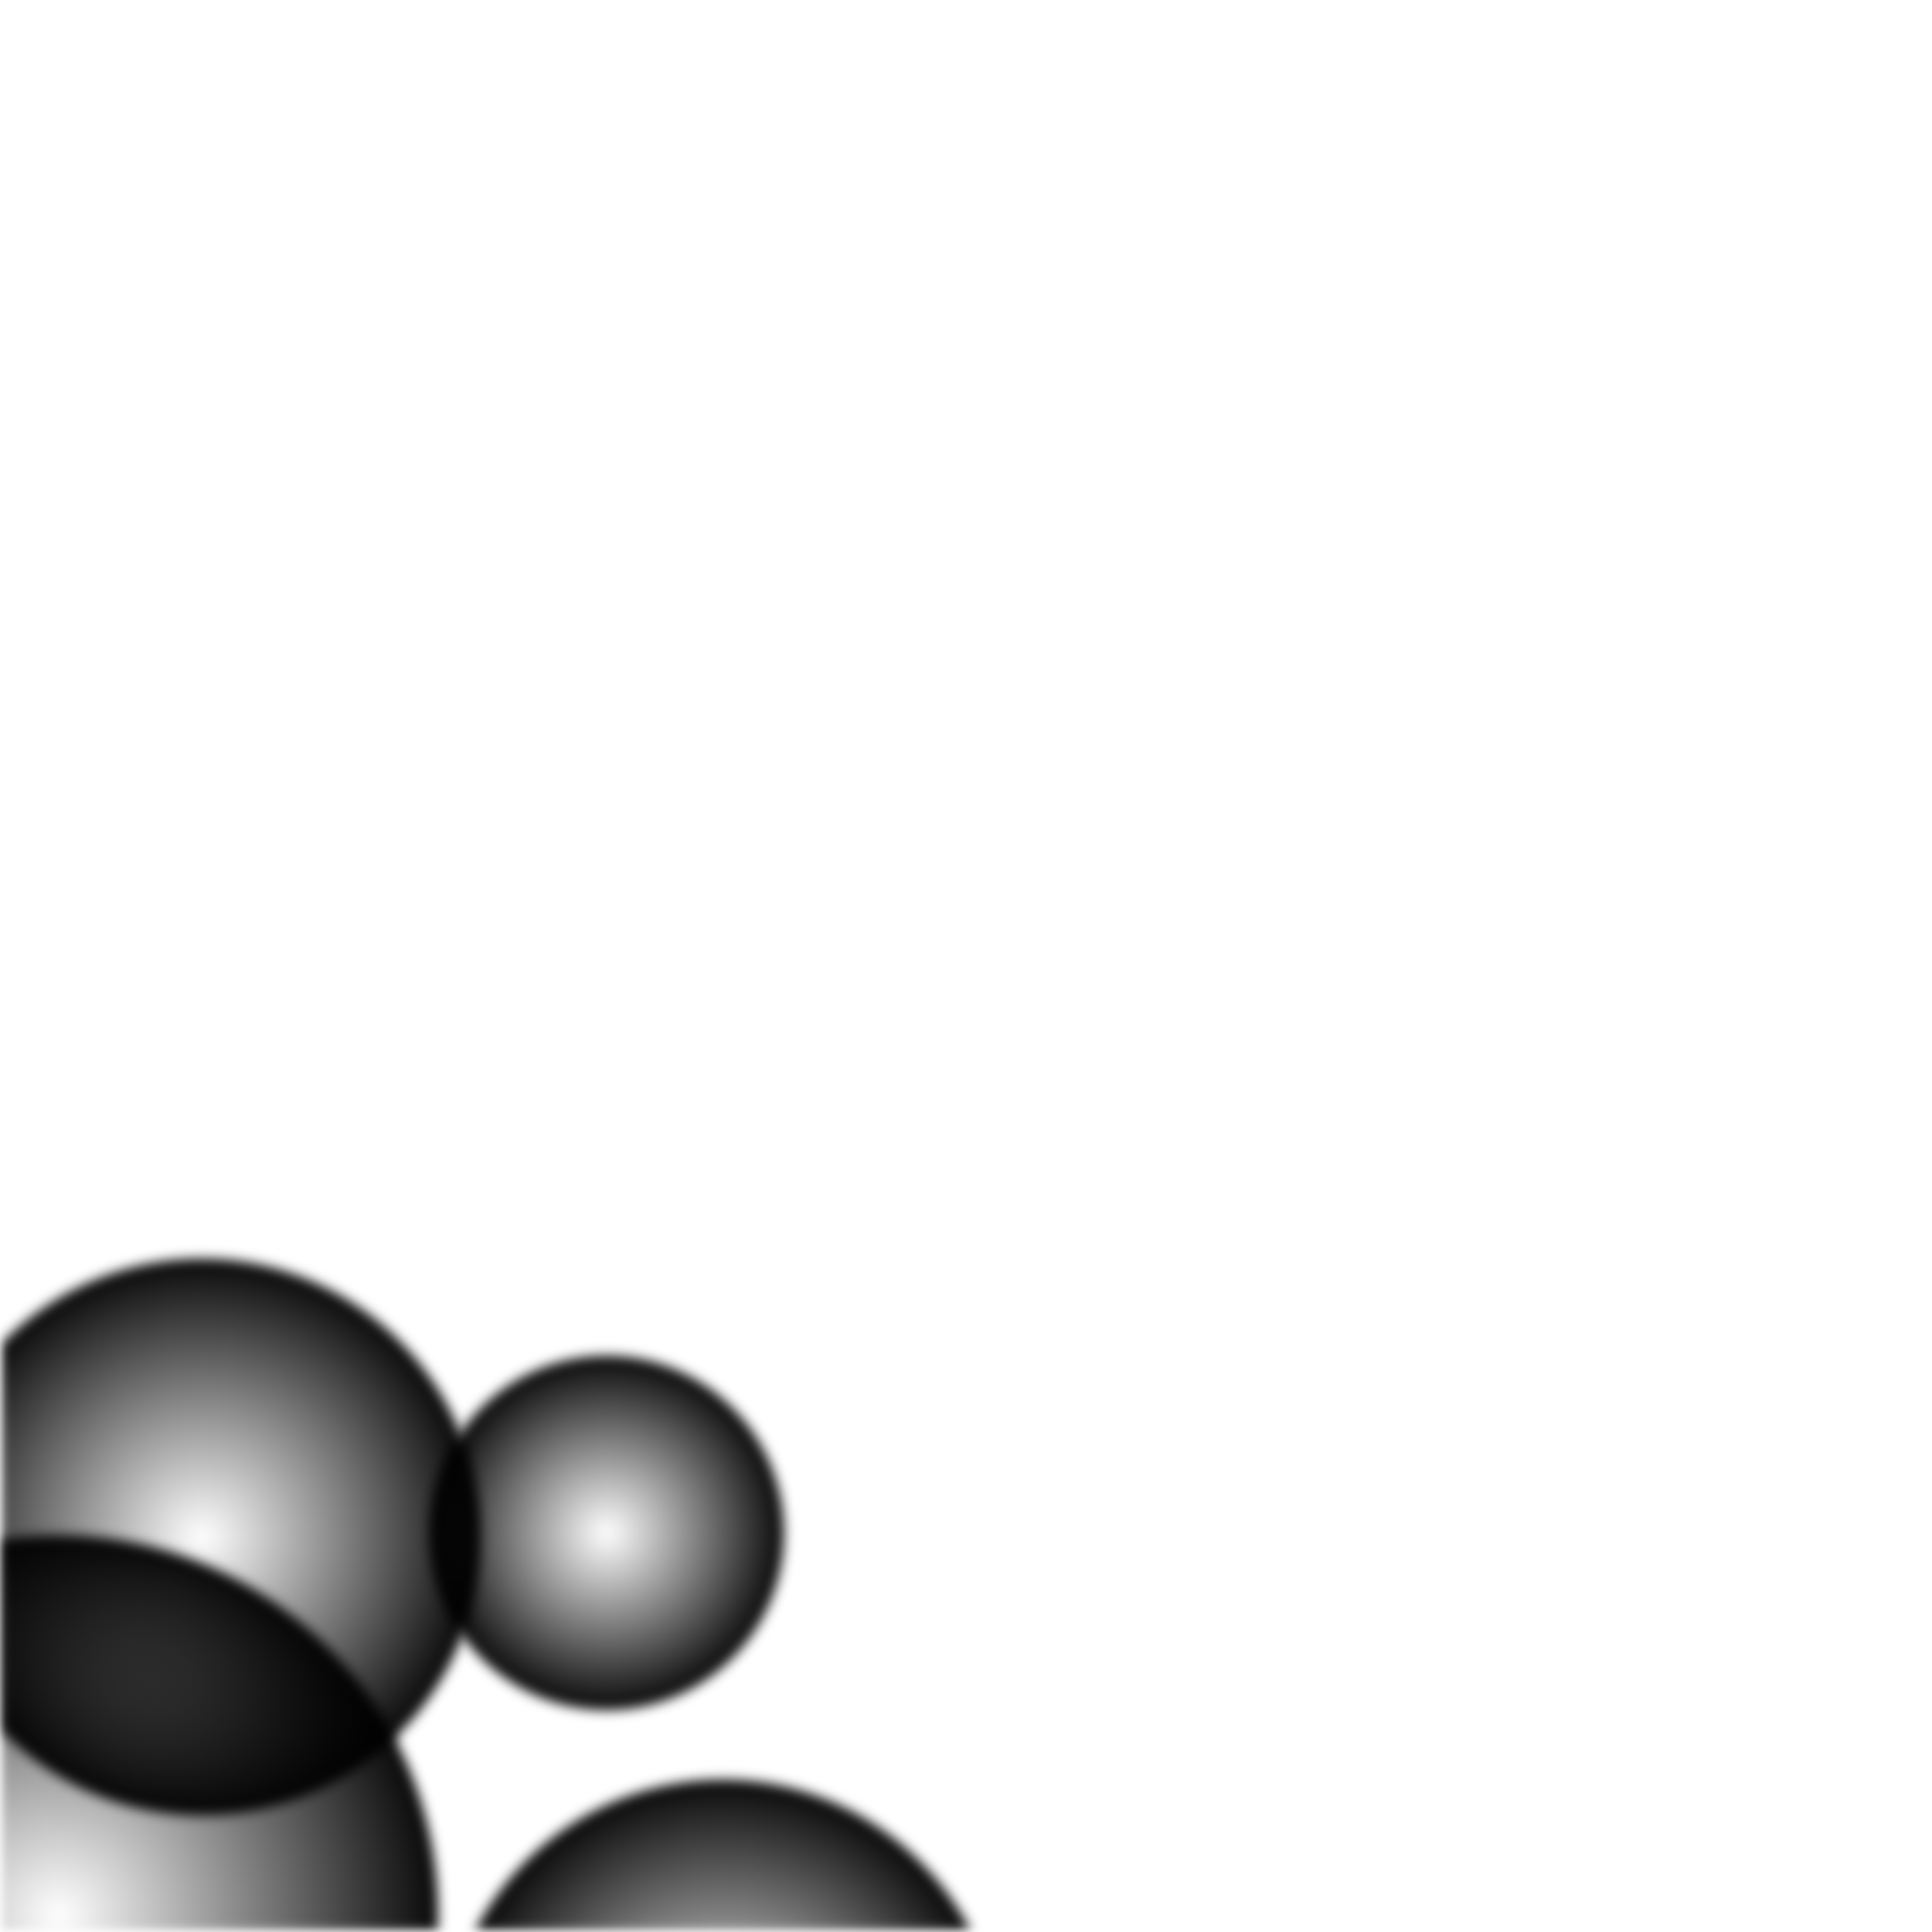
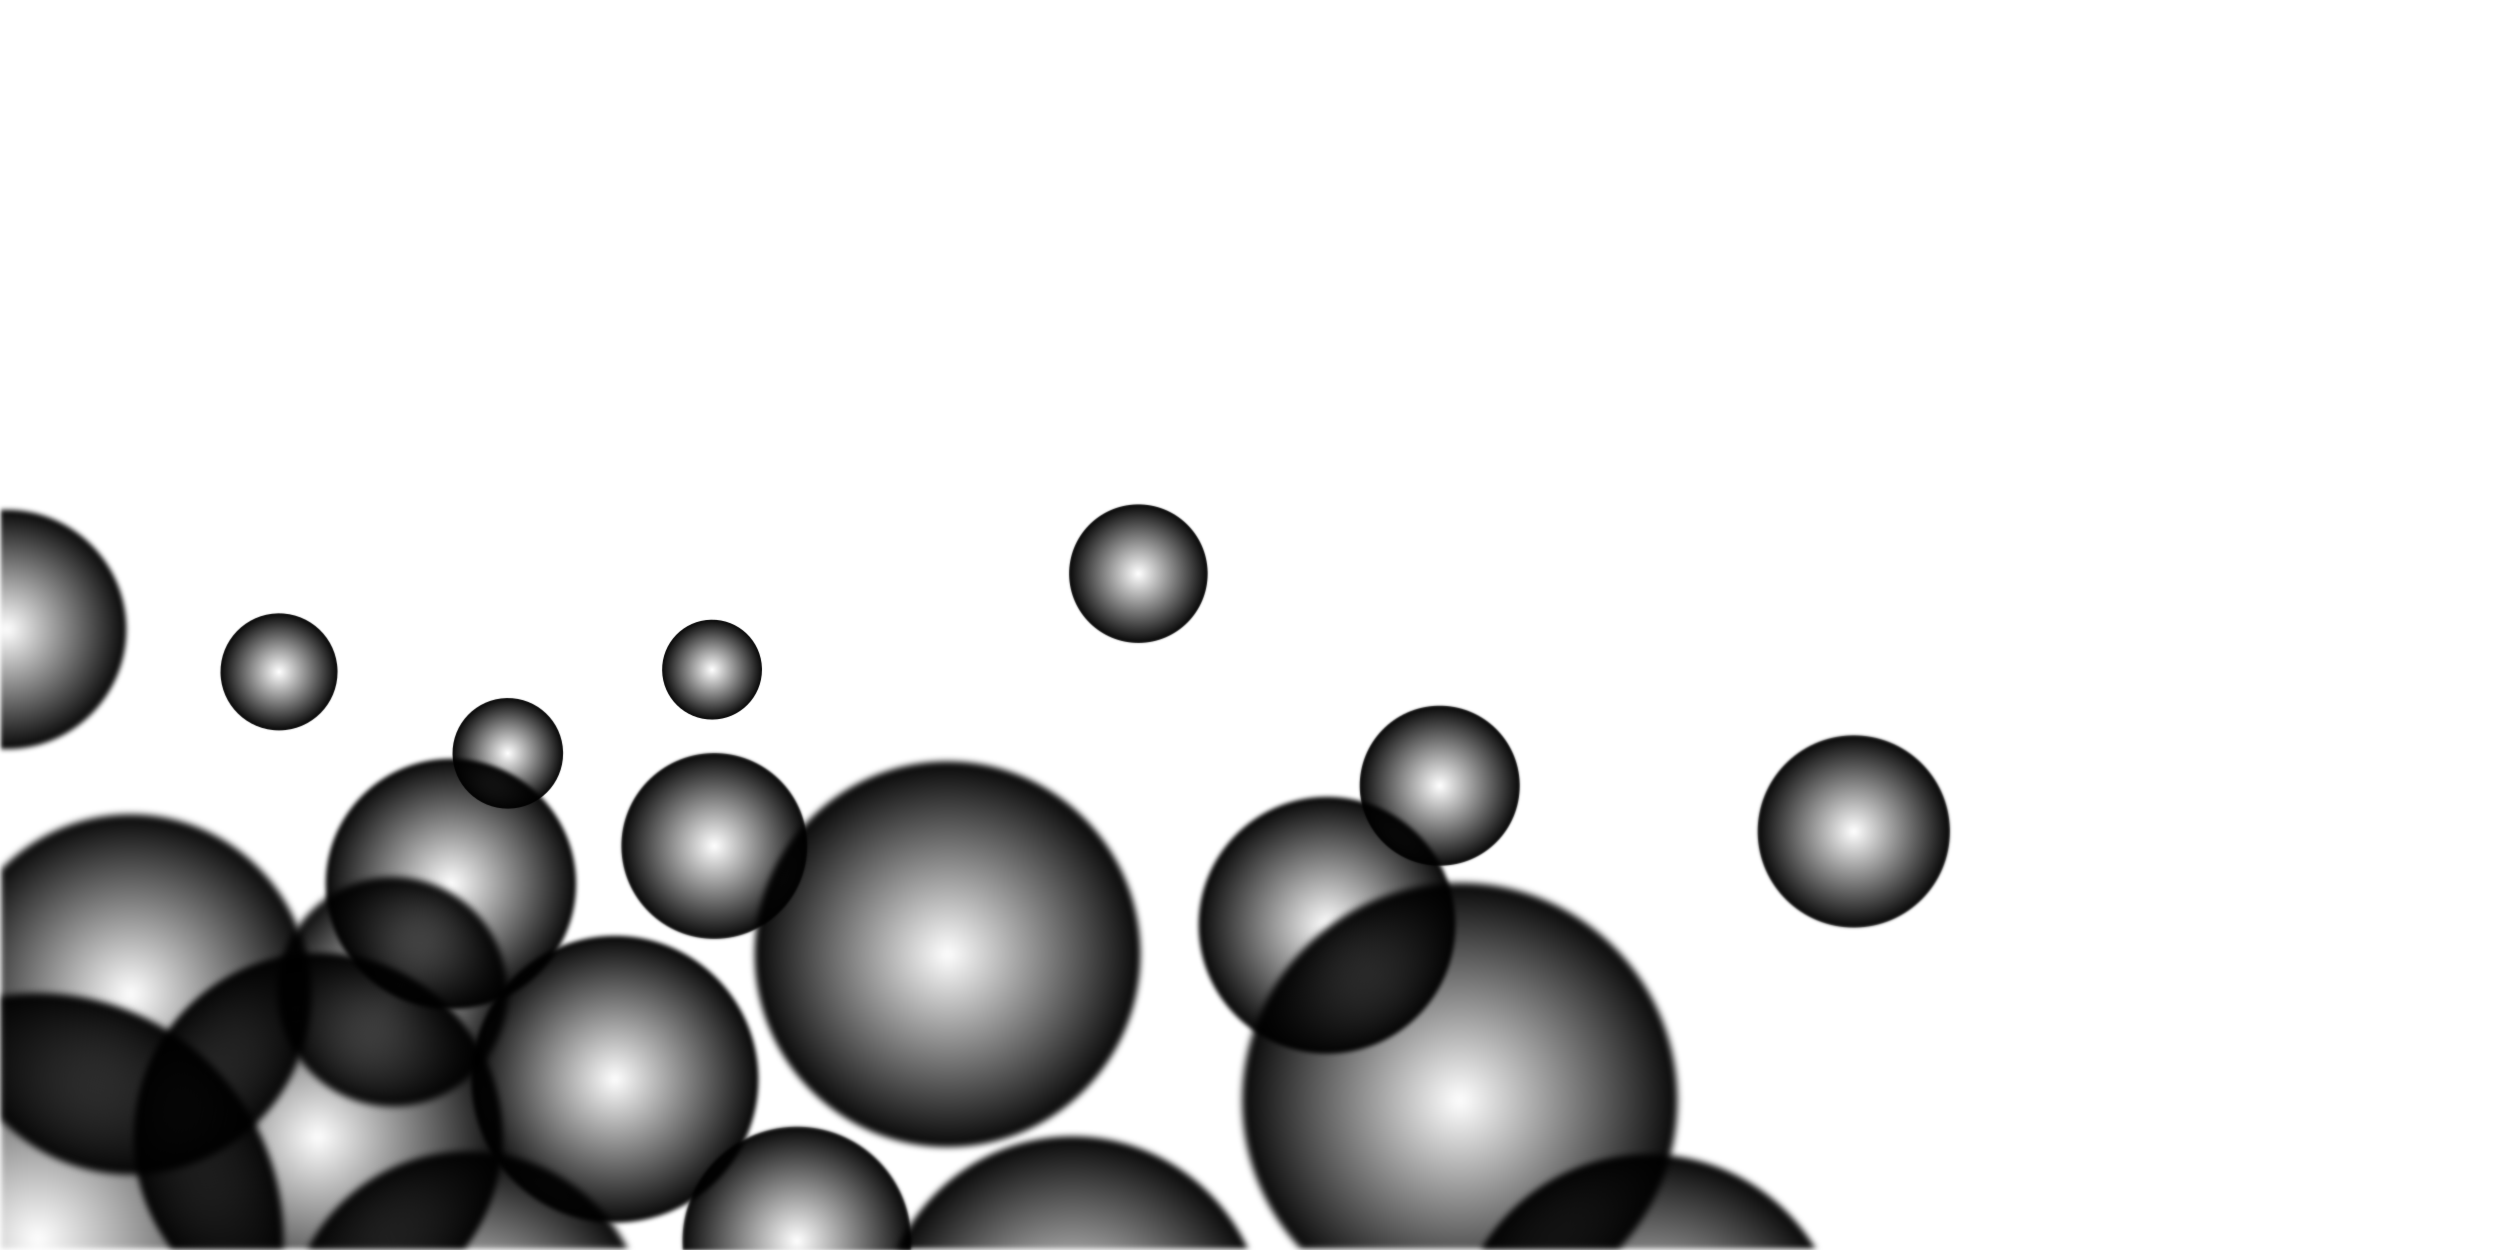
- <svg xmlns="http://www.w3.org/2000/svg" xmlns:xlink="http://www.w3.org/1999/xlink" width="400" height="400" viewBox="0 0 105.833 105.833" version="1.1" id="svg8">
+ <svg xmlns="http://www.w3.org/2000/svg" xmlns:xlink="http://www.w3.org/1999/xlink" width="800" height="400" viewBox="0 0 211.667 105.833" version="1.1" id="svg8">
  <defs id="defs2">
    <linearGradient id="linearGradient904">
      <stop style="stop-color:#000000;stop-opacity:0" offset="0" id="stop900" />
      <stop style="stop-color:#000000;stop-opacity:1" offset="1" id="stop902" />
    </linearGradient>
    <radialGradient xlink:href="#linearGradient904" id="radialGradient906" cx="31.183" cy="37.798" fx="31.183" fy="37.798" r="21.45" gradientTransform="matrix(1,0,0,1.000001,-27.97024,67.09073)" gradientUnits="userSpaceOnUse" />
    <radialGradient xlink:href="#linearGradient904" id="radialGradient910" gradientUnits="userSpaceOnUse" gradientTransform="matrix(0.7335142,0,0,0.733515,-11.8174,56.46906)" cx="31.183" cy="37.798" fx="31.183" fy="37.798" r="21.45" />
    <radialGradient xlink:href="#linearGradient904" id="radialGradient914" gradientUnits="userSpaceOnUse" gradientTransform="matrix(0.7335142,0,0,0.733515,16.7198,85.00626)" cx="31.183" cy="37.798" fx="31.183" fy="37.798" r="21.45" />
    <radialGradient xlink:href="#linearGradient904" id="radialGradient918" gradientUnits="userSpaceOnUse" gradientTransform="matrix(0.4670284,0,0,0.4670289,18.67493,66.31738)" cx="31.183" cy="37.798" fx="31.183" fy="37.798" r="21.45" />
    <filter style="color-interpolation-filters:sRGB" id="filter1624" x="-0.019" width="1.038" y="-0.019" height="1.038">
      <feGaussianBlur stdDeviation="0.333" id="feGaussianBlur1626" />
    </filter>
    <filter style="color-interpolation-filters:sRGB" id="filter1628" x="-0.026" width="1.052" y="-0.026" height="1.052">
      <feGaussianBlur stdDeviation="0.333" id="feGaussianBlur1630" />
    </filter>
    <filter style="color-interpolation-filters:sRGB" id="filter1632" x="-0.041" width="1.082" y="-0.041" height="1.082">
      <feGaussianBlur stdDeviation="0.333" id="feGaussianBlur1634" />
    </filter>
    <filter style="color-interpolation-filters:sRGB" id="filter1636" x="-0.026" width="1.052" y="-0.026" height="1.052">
      <feGaussianBlur stdDeviation="0.333" id="feGaussianBlur1638" />
    </filter>
+     <radialGradient xlink:href="#linearGradient904" id="radialGradient1657" gradientUnits="userSpaceOnUse" gradientTransform="matrix(1,0,0,1.000001,27.21429,7.937456)" cx="31.183" cy="37.798" fx="31.183" fy="37.798" r="21.45" />
+     <radialGradient xlink:href="#linearGradient904" id="radialGradient1661" gradientUnits="userSpaceOnUse" gradientTransform="matrix(1,0,0,1.000001,27.21429,7.937456)" cx="31.183" cy="37.798" fx="31.183" fy="37.798" r="21.45" />
+     <radialGradient xlink:href="#linearGradient904" id="radialGradient1665" gradientUnits="userSpaceOnUse" gradientTransform="matrix(1,0,0,1.000001,27.21429,7.937456)" cx="31.183" cy="37.798" fx="31.183" fy="37.798" r="21.45" />
+     <radialGradient xlink:href="#linearGradient904" id="radialGradient1669" gradientUnits="userSpaceOnUse" gradientTransform="matrix(1,0,0,1.000001,27.21429,7.937456)" cx="31.183" cy="37.798" fx="31.183" fy="37.798" r="21.45" />
+     <radialGradient xlink:href="#linearGradient904" id="radialGradient1673" gradientUnits="userSpaceOnUse" gradientTransform="matrix(1,0,0,1.000001,27.21429,7.937456)" cx="31.183" cy="37.798" fx="31.183" fy="37.798" r="21.45" />
+     <radialGradient xlink:href="#linearGradient904" id="radialGradient1677" gradientUnits="userSpaceOnUse" gradientTransform="matrix(1,0,0,1.000001,27.21429,7.937456)" cx="31.183" cy="37.798" fx="31.183" fy="37.798" r="21.45" />
+     <radialGradient xlink:href="#linearGradient904" id="radialGradient1681" gradientUnits="userSpaceOnUse" gradientTransform="matrix(1,0,0,1.000001,27.21429,7.937456)" cx="31.183" cy="37.798" fx="31.183" fy="37.798" r="21.45" />
+     <radialGradient xlink:href="#linearGradient904" id="radialGradient1685" gradientUnits="userSpaceOnUse" gradientTransform="matrix(1,0,0,1.000001,27.21429,7.937456)" cx="31.183" cy="37.798" fx="31.183" fy="37.798" r="21.45" />
+     <radialGradient xlink:href="#linearGradient904" id="radialGradient1689" gradientUnits="userSpaceOnUse" gradientTransform="matrix(1,0,0,1.000001,27.21429,7.937456)" cx="31.183" cy="37.798" fx="31.183" fy="37.798" r="21.45" />
+     <radialGradient xlink:href="#linearGradient904" id="radialGradient1693" gradientUnits="userSpaceOnUse" gradientTransform="matrix(1,0,0,1.000001,27.21429,7.937456)" cx="31.183" cy="37.798" fx="31.183" fy="37.798" r="21.45" />
+     <radialGradient xlink:href="#linearGradient904" id="radialGradient1697" gradientUnits="userSpaceOnUse" gradientTransform="matrix(1,0,0,1.000001,27.21429,7.937456)" cx="31.183" cy="37.798" fx="31.183" fy="37.798" r="21.45" />
+     <radialGradient xlink:href="#linearGradient904" id="radialGradient1701" gradientUnits="userSpaceOnUse" gradientTransform="matrix(1,0,0,1.000001,27.21429,7.937456)" cx="31.183" cy="37.798" fx="31.183" fy="37.798" r="21.45" />
+     <radialGradient xlink:href="#linearGradient904" id="radialGradient1705" gradientUnits="userSpaceOnUse" gradientTransform="matrix(1,0,0,1.000001,27.21429,7.937456)" cx="31.183" cy="37.798" fx="31.183" fy="37.798" r="21.45" />
+     <radialGradient xlink:href="#linearGradient904" id="radialGradient1709" gradientUnits="userSpaceOnUse" gradientTransform="matrix(1,0,0,1.000001,27.21429,7.937456)" cx="31.183" cy="37.798" fx="31.183" fy="37.798" r="21.45" />
+     <radialGradient xlink:href="#linearGradient904" id="radialGradient1713" gradientUnits="userSpaceOnUse" gradientTransform="matrix(1,0,0,1.000001,27.21429,7.937456)" cx="31.183" cy="37.798" fx="31.183" fy="37.798" r="21.45" />
+     <radialGradient xlink:href="#linearGradient904" id="radialGradient1717" gradientUnits="userSpaceOnUse" gradientTransform="matrix(1,0,0,1.000001,27.21429,7.937456)" cx="31.183" cy="37.798" fx="31.183" fy="37.798" r="21.45" />
+     <radialGradient xlink:href="#linearGradient904" id="radialGradient1721" gradientUnits="userSpaceOnUse" gradientTransform="matrix(0.7335142,0,0,0.733515,-21.45579,21.31727)" cx="31.183" cy="37.798" fx="31.183" fy="37.798" r="21.45" />
  </defs>
  <g id="layer1">
    <path style="opacity:1;fill:url(#radialGradient906);fill-opacity:1;fill-rule:nonzero;stroke:none;stroke-width:0.265;stroke-miterlimit:4;stroke-dasharray:none;stroke-opacity:1;paint-order:stroke fill markers;filter:url(#filter1624)" id="path890" d="M 24.001,104.888 A 20.789,20.789 0 0 1 3.349,125.677 20.789,20.789 0 0 1 -17.574,105.161 20.789,20.789 0 0 1 2.804,84.104 20.789,20.789 0 0 1 23.994,104.343" />
    <path style="opacity:1;fill:url(#radialGradient910);fill-opacity:1;fill-rule:nonzero;stroke:none;stroke-width:0.194;stroke-miterlimit:4;stroke-dasharray:none;stroke-opacity:1;paint-order:stroke fill markers;filter:url(#filter1636)" id="path908" d="M 26.305,84.194 A 15.249,15.249 0 0 1 11.156,99.443 15.249,15.249 0 0 1 -4.192,84.394 15.249,15.249 0 0 1 10.756,68.948 15.249,15.249 0 0 1 26.299,83.794" />
    <path style="opacity:1;fill:url(#radialGradient914);fill-opacity:1;fill-rule:nonzero;stroke:none;stroke-width:0.194;stroke-miterlimit:4;stroke-dasharray:none;stroke-opacity:1;paint-order:stroke fill markers;filter:url(#filter1628)" id="path912" d="M 54.842,112.731 A 15.249,15.249 0 0 1 39.693,127.98 15.249,15.249 0 0 1 24.346,112.931 15.249,15.249 0 0 1 39.293,97.486 15.249,15.249 0 0 1 54.837,112.332" />
    <path style="opacity:1;fill:url(#radialGradient918);fill-opacity:1;fill-rule:nonzero;stroke:none;stroke-width:0.124;stroke-miterlimit:4;stroke-dasharray:none;stroke-opacity:1;paint-order:stroke fill markers;filter:url(#filter1632)" id="path916" d="m 42.947,83.97 a 9.709,9.709 0 0 1 -9.645,9.709 9.709,9.709 0 0 1 -9.772,-9.581 9.709,9.709 0 0 1 9.517,-9.834 9.709,9.709 0 0 1 9.896,9.453" />
+     <path style="opacity:1;fill:url(#radialGradient1657);fill-opacity:1;fill-rule:nonzero;stroke:none;stroke-width:0.265;stroke-miterlimit:4;stroke-dasharray:none;stroke-opacity:1;paint-order:stroke fill markers;filter:url(#filter1624)" id="path1655" d="M 79.186,45.735 A 20.789,20.789 0 0 1 58.534,66.523 20.789,20.789 0 0 1 37.61,46.008 20.789,20.789 0 0 1 57.989,24.95 20.789,20.789 0 0 1 79.179,45.19" transform="matrix(0.3784386,0,0,0.3784386,38.37639,54.31855)" />
+     <path style="opacity:1;fill:url(#radialGradient1661);fill-opacity:1;fill-rule:nonzero;stroke:none;stroke-width:0.265;stroke-miterlimit:4;stroke-dasharray:none;stroke-opacity:1;paint-order:stroke fill markers;filter:url(#filter1624)" id="path1659" d="M 79.186,45.735 A 20.789,20.789 0 0 1 58.534,66.523 20.789,20.789 0 0 1 37.61,46.008 20.789,20.789 0 0 1 57.989,24.95 20.789,20.789 0 0 1 79.179,45.19" transform="matrix(0.2383685,0,0,0.2383685,9.70343,45.9836)" />
+     <path style="opacity:1;fill:url(#radialGradient1665);fill-opacity:1;fill-rule:nonzero;stroke:none;stroke-width:0.265;stroke-miterlimit:4;stroke-dasharray:none;stroke-opacity:1;paint-order:stroke fill markers;filter:url(#filter1624)" id="path1663" d="M 79.186,45.735 A 20.789,20.789 0 0 1 58.534,66.523 20.789,20.789 0 0 1 37.61,46.008 20.789,20.789 0 0 1 57.989,24.95 20.789,20.789 0 0 1 79.179,45.19" transform="matrix(0.5841667,0,0,0.5841667,17.95245,64.65881)" />
+     <path style="opacity:1;fill:url(#radialGradient1669);fill-opacity:1;fill-rule:nonzero;stroke:none;stroke-width:0.265;stroke-miterlimit:4;stroke-dasharray:none;stroke-opacity:1;paint-order:stroke fill markers;filter:url(#filter1624)" id="path1667" d="M 79.186,45.735 A 20.789,20.789 0 0 1 58.534,66.523 20.789,20.789 0 0 1 37.61,46.008 20.789,20.789 0 0 1 57.989,24.95 20.789,20.789 0 0 1 79.179,45.19" transform="matrix(0.7505,0,0,0.7505,-16.89639,61.96522)" />
+     <path style="opacity:1;fill:url(#radialGradient1673);fill-opacity:1;fill-rule:nonzero;stroke:none;stroke-width:0.265;stroke-miterlimit:4;stroke-dasharray:none;stroke-opacity:1;paint-order:stroke fill markers;filter:url(#filter1624)" id="path1671" d="M 79.186,45.735 A 20.789,20.789 0 0 1 58.534,66.523 20.789,20.789 0 0 1 37.61,46.008 20.789,20.789 0 0 1 57.989,24.95 20.789,20.789 0 0 1 79.179,45.19" transform="matrix(0.4659825,0,0,0.4659825,40.25662,83.76561)" />
+     <path style="opacity:1;fill:url(#radialGradient1677);fill-opacity:1;fill-rule:nonzero;stroke:none;stroke-width:0.265;stroke-miterlimit:4;stroke-dasharray:none;stroke-opacity:1;paint-order:stroke fill markers;filter:url(#filter1624)" id="path1675" d="M 79.186,45.735 A 20.789,20.789 0 0 1 58.534,66.523 20.789,20.789 0 0 1 37.61,46.008 20.789,20.789 0 0 1 57.989,24.95 20.789,20.789 0 0 1 79.179,45.19" transform="matrix(0.7855176,0,0,0.7855176,34.35332,44.86667)" />
+     <path style="opacity:1;fill:url(#radialGradient1681);fill-opacity:1;fill-rule:nonzero;stroke:none;stroke-width:0.265;stroke-miterlimit:4;stroke-dasharray:none;stroke-opacity:1;paint-order:stroke fill markers;filter:url(#filter1624)" id="path1679" d="M 79.186,45.735 A 20.789,20.789 0 0 1 58.534,66.523 20.789,20.789 0 0 1 37.61,46.008 20.789,20.789 0 0 1 57.989,24.95 20.789,20.789 0 0 1 79.179,45.19" transform="matrix(0.5097544,0,0,0.5097544,8.4073,51.5256)" />
+     <path style="opacity:1;fill:url(#radialGradient1685);fill-opacity:1;fill-rule:nonzero;stroke:none;stroke-width:0.265;stroke-miterlimit:4;stroke-dasharray:none;stroke-opacity:1;paint-order:stroke fill markers;filter:url(#filter1624)" id="path1683" d="M 79.186,45.735 A 20.789,20.789 0 0 1 58.534,66.523 20.789,20.789 0 0 1 37.61,46.008 20.789,20.789 0 0 1 57.989,24.95 20.789,20.789 0 0 1 79.179,45.19" transform="matrix(0.2252369,0,0,0.2252369,29.84156,53.48224)" />
+     <path style="opacity:1;fill:url(#radialGradient1689);fill-opacity:1;fill-rule:nonzero;stroke:none;stroke-width:0.265;stroke-miterlimit:4;stroke-dasharray:none;stroke-opacity:1;paint-order:stroke fill markers;filter:url(#filter1624)" id="path1687" d="M 79.186,45.735 A 20.789,20.789 0 0 1 58.534,66.523 20.789,20.789 0 0 1 37.61,46.008 20.789,20.789 0 0 1 57.989,24.95 20.789,20.789 0 0 1 79.179,45.19" transform="matrix(0.203351,0,0,0.203351,48.41205,47.39615)" />
+     <path style="opacity:1;fill:url(#radialGradient1693);fill-opacity:1;fill-rule:nonzero;stroke:none;stroke-width:0.265;stroke-miterlimit:4;stroke-dasharray:none;stroke-opacity:1;paint-order:stroke fill markers;filter:url(#filter1624)" id="path1691" d="M 79.186,45.735 A 20.789,20.789 0 0 1 58.534,66.523 20.789,20.789 0 0 1 37.61,46.008 20.789,20.789 0 0 1 57.989,24.95 20.789,20.789 0 0 1 79.179,45.19" transform="matrix(0.7855176,0,0,0.7855176,44.93666,76.61667)" />
+     <path style="opacity:1;fill:url(#radialGradient1697);fill-opacity:1;fill-rule:nonzero;stroke:none;stroke-width:0.265;stroke-miterlimit:4;stroke-dasharray:none;stroke-opacity:1;paint-order:stroke fill markers;filter:url(#filter1624)" id="path1695" d="M 79.186,45.735 A 20.789,20.789 0 0 1 58.534,66.523 20.789,20.789 0 0 1 37.61,46.008 20.789,20.789 0 0 1 57.989,24.95 20.789,20.789 0 0 1 79.179,45.19" transform="matrix(0.522886,0,0,0.522886,81.81828,54.42131)" />
+     <path style="opacity:1;fill:url(#radialGradient1701);fill-opacity:1;fill-rule:nonzero;stroke:none;stroke-width:0.265;stroke-miterlimit:4;stroke-dasharray:none;stroke-opacity:1;paint-order:stroke fill markers;filter:url(#filter1624)" id="path1699" d="M 79.186,45.735 A 20.789,20.789 0 0 1 58.534,66.523 20.789,20.789 0 0 1 37.61,46.008 20.789,20.789 0 0 1 57.989,24.95 20.789,20.789 0 0 1 79.179,45.19" transform="matrix(0.886193,0,0,0.886193,71.84691,52.64099)" />
+     <path style="opacity:1;fill:url(#radialGradient1705);fill-opacity:1;fill-rule:nonzero;stroke:none;stroke-width:0.265;stroke-miterlimit:4;stroke-dasharray:none;stroke-opacity:1;paint-order:stroke fill markers;filter:url(#filter1624)" id="path1703" d="M 79.186,45.735 A 20.789,20.789 0 0 1 58.534,66.523 20.789,20.789 0 0 1 37.61,46.008 20.789,20.789 0 0 1 57.989,24.95 20.789,20.789 0 0 1 79.179,45.19" transform="matrix(0.3915702,0,0,0.3915702,134.088,52.48955)" />
+     <path style="opacity:1;fill:url(#radialGradient1709);fill-opacity:1;fill-rule:nonzero;stroke:none;stroke-width:0.265;stroke-miterlimit:4;stroke-dasharray:none;stroke-opacity:1;paint-order:stroke fill markers;filter:url(#filter1624)" id="path1707" d="M 79.186,45.735 A 20.789,20.789 0 0 1 58.534,66.523 20.789,20.789 0 0 1 37.61,46.008 20.789,20.789 0 0 1 57.989,24.95 20.789,20.789 0 0 1 79.179,45.19" transform="matrix(0.3259123,0,0,0.3259123,102.8649,51.61817)" />
+     <path style="opacity:1;fill:url(#radialGradient1713);fill-opacity:1;fill-rule:nonzero;stroke:none;stroke-width:0.265;stroke-miterlimit:4;stroke-dasharray:none;stroke-opacity:1;paint-order:stroke fill markers;filter:url(#filter1624)" id="path1711" d="M 79.186,45.735 A 20.789,20.789 0 0 1 58.534,66.523 20.789,20.789 0 0 1 37.61,46.008 20.789,20.789 0 0 1 57.989,24.95 20.789,20.789 0 0 1 79.179,45.19" transform="matrix(0.2821404,0,0,0.2821404,79.90768,35.66621)" />
+     <path style="opacity:1;fill:url(#radialGradient1717);fill-opacity:1;fill-rule:nonzero;stroke:none;stroke-width:0.265;stroke-miterlimit:4;stroke-dasharray:none;stroke-opacity:1;paint-order:stroke fill markers;filter:url(#filter1624)" id="path1715" d="M 79.186,45.735 A 20.789,20.789 0 0 1 58.534,66.523 20.789,20.789 0 0 1 37.61,46.008 20.789,20.789 0 0 1 57.989,24.95 20.789,20.789 0 0 1 79.179,45.19" transform="matrix(0.7942719,0,0,0.7942719,93.18434,77.91718)" />
+     <path style="opacity:1;fill:url(#radialGradient1721);fill-opacity:1;fill-rule:nonzero;stroke:none;stroke-width:0.194;stroke-miterlimit:4;stroke-dasharray:none;stroke-opacity:1;paint-order:stroke fill markers;filter:url(#filter1636)" id="path1719" d="M 16.666,49.042 A 15.249,15.249 0 0 1 1.517,64.291 15.249,15.249 0 0 1 -13.83,49.242 15.249,15.249 0 0 1 1.118,33.797 15.249,15.249 0 0 1 16.661,48.643" transform="matrix(0.6643704,0,0,0.6643704,-0.3747235,20.71231)" />
  </g>
</svg>
